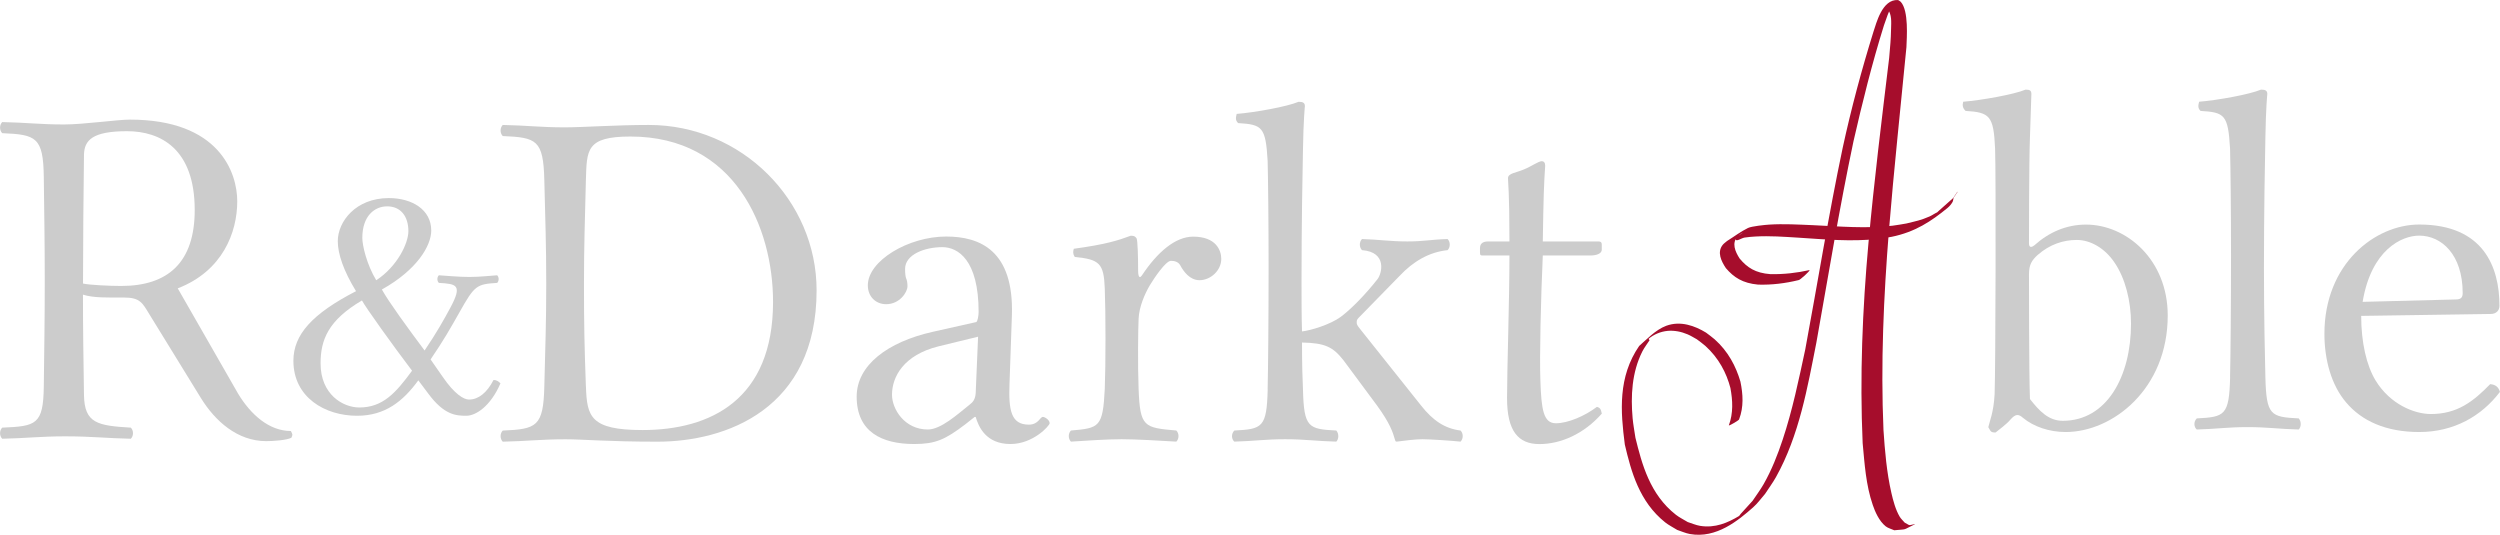
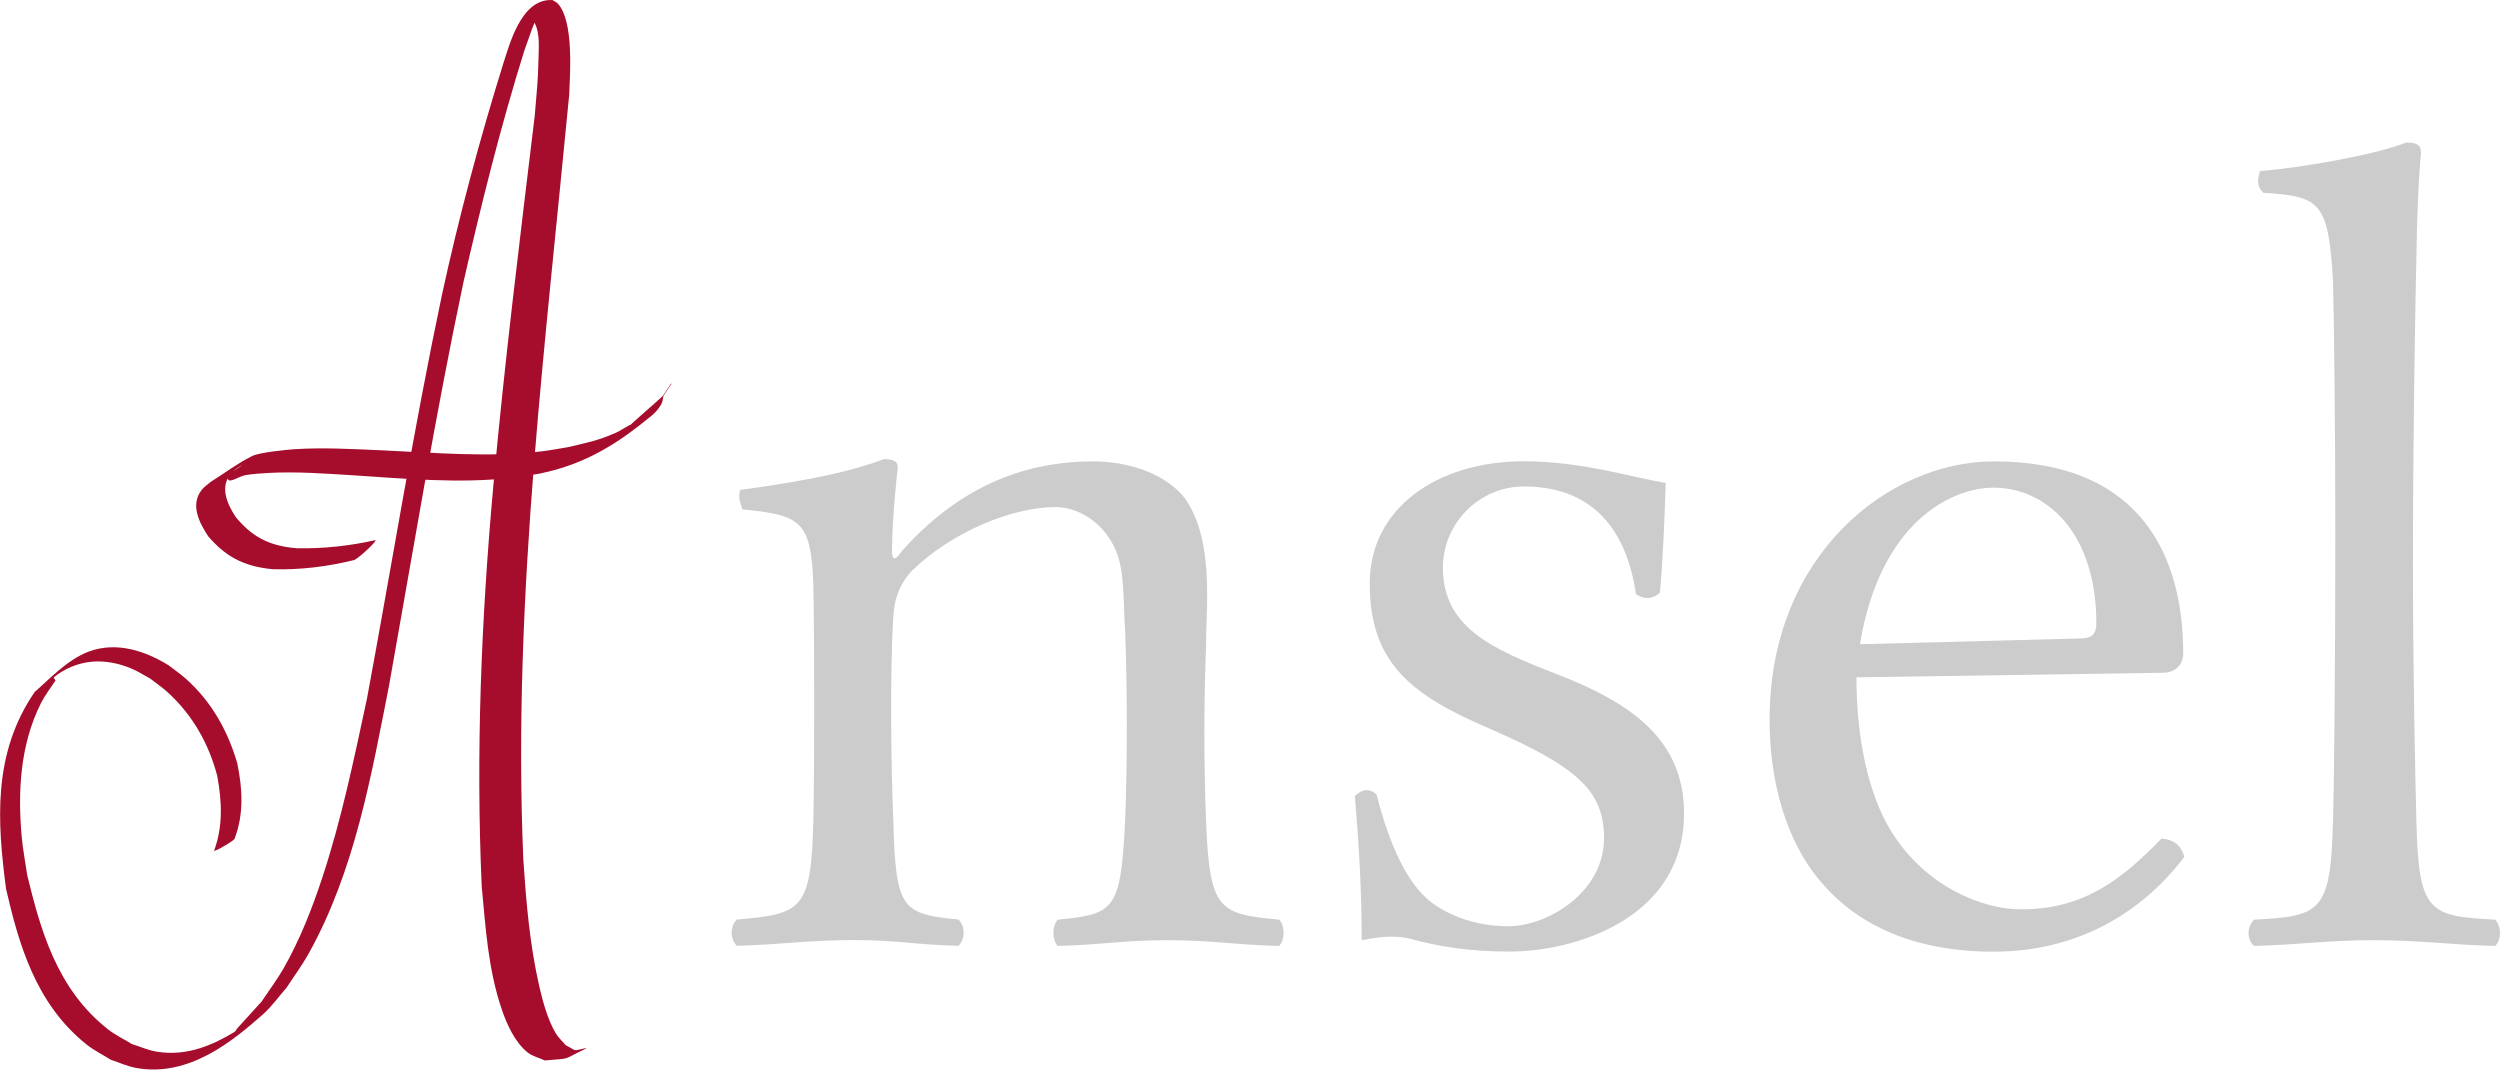
- <svg xmlns="http://www.w3.org/2000/svg" width="157.509" height="33.693" version="1.1" viewBox="0 0 41.674 8.915" id="svg28">
+ <svg xmlns="http://www.w3.org/2000/svg" width="78.759" height="33.693" version="1.1" viewBox="0 0 20.838 8.915" id="svg28">
  <defs id="defs32" />
-   <g aria-label="Darkt" id="text257" style="font-size:8.061px;line-height:125%;-inkscape-font-specification:sans-serif;text-align:center;letter-spacing:0px;word-spacing:0px;text-anchor:middle;fill:#cccccc;stroke-width:0.403px">
-     <path d="M 9.766,6.443 C 9.742,5.782 9.734,5.411 9.734,4.742 c 0,-0.669 0.016,-1.064 0.032,-1.741 0.016,-0.5 0,-0.725 0.742,-0.725 1.741,0 2.378,1.515 2.378,2.757 0,1.628 -1.04,2.136 -2.176,2.136 -0.871,0 -0.927,-0.226 -0.943,-0.725 z M 9.412,2.123 c -0.403,0 -0.629,-0.032 -1.032,-0.04 -0.048,0.048 -0.048,0.137 0,0.185 0.564,0.024 0.677,0.064 0.693,0.734 0.016,0.669 0.032,1.064 0.032,1.733 0,0.669 -0.016,1.04 -0.032,1.709 -0.016,0.669 -0.129,0.709 -0.693,0.734 -0.048,0.048 -0.048,0.137 0,0.185 0.395,-0.008 0.637,-0.04 1.048,-0.04 0.29,0 0.701,0.04 1.532,0.04 1.137,0 2.652,-0.54 2.652,-2.523 0,-1.499 -1.249,-2.757 -2.797,-2.757 -0.548,0 -1.096,0.04 -1.403,0.04 z" style="font-family:'Linux Libertine Display O';-inkscape-font-specification:'Linux Libertine Display O'" id="path651" />
-     <path d="m 16.304,5.613 -0.04,0.943 c -0.008,0.097 -0.04,0.145 -0.105,0.193 -0.202,0.161 -0.476,0.411 -0.693,0.411 -0.387,0 -0.597,-0.339 -0.597,-0.58 0,-0.298 0.193,-0.661 0.774,-0.806 z m -0.04,1.338 c 0.048,0.161 0.169,0.451 0.58,0.451 0.379,0 0.653,-0.306 0.653,-0.347 0,-0.056 -0.081,-0.105 -0.113,-0.105 -0.048,0 -0.073,0.129 -0.234,0.129 -0.298,0 -0.339,-0.242 -0.322,-0.685 l 0.04,-1.145 c 0.032,-1.072 -0.532,-1.306 -1.096,-1.306 -0.629,0 -1.306,0.403 -1.306,0.814 0,0.185 0.129,0.314 0.306,0.314 0.226,0 0.355,-0.202 0.355,-0.298 0,-0.056 -0.008,-0.105 -0.024,-0.137 -0.008,-0.024 -0.016,-0.073 -0.016,-0.153 0,-0.242 0.33,-0.363 0.621,-0.363 0.258,0 0.605,0.21 0.605,1.08 0,0.056 -0.016,0.161 -0.04,0.169 L 15.546,5.532 c -0.75,0.169 -1.266,0.556 -1.266,1.08 0,0.588 0.419,0.79 0.959,0.79 0.355,0 0.516,-0.073 0.854,-0.33 l 0.153,-0.121 z" style="font-family:'Linux Libertine Display O';-inkscape-font-specification:'Linux Libertine Display O'" id="path653" />
-     <path d="m 18.416,4.807 c 0.016,0.411 0.016,1.274 0,1.677 -0.032,0.637 -0.089,0.653 -0.564,0.693 -0.048,0.048 -0.048,0.137 0,0.185 0.242,-0.016 0.605,-0.04 0.846,-0.04 0.234,0 0.645,0.024 0.911,0.04 0.048,-0.048 0.048,-0.137 0,-0.185 -0.54,-0.048 -0.605,-0.056 -0.629,-0.693 -0.016,-0.403 -0.008,-1.016 0,-1.169 0.008,-0.202 0.105,-0.419 0.185,-0.556 0.073,-0.121 0.266,-0.411 0.355,-0.411 0.056,0 0.121,0.016 0.153,0.073 0.056,0.105 0.161,0.25 0.322,0.25 0.185,0 0.363,-0.161 0.363,-0.355 0,-0.145 -0.089,-0.371 -0.468,-0.371 -0.298,0 -0.597,0.258 -0.854,0.645 -0.056,0.081 -0.064,-0.032 -0.064,-0.073 0,-0.25 -0.008,-0.492 -0.024,-0.54 -0.016,-0.024 -0.032,-0.048 -0.097,-0.048 -0.218,0.081 -0.419,0.145 -0.951,0.218 -0.016,0.048 -0.016,0.089 0.016,0.137 0.411,0.04 0.484,0.105 0.5,0.524 z" style="font-family:'Linux Libertine Display O';-inkscape-font-specification:'Linux Libertine Display O'" id="path655" />
-     <path d="m 21.132,6.492 c -0.016,0.637 -0.089,0.661 -0.556,0.685 -0.056,0.056 -0.048,0.145 0,0.185 0.322,-0.008 0.516,-0.04 0.846,-0.04 0.33,0 0.524,0.032 0.854,0.04 0.04,-0.04 0.048,-0.129 0,-0.185 -0.468,-0.024 -0.54,-0.048 -0.556,-0.685 -0.008,-0.153 -0.016,-0.435 -0.016,-0.782 0.387,0.008 0.516,0.073 0.693,0.298 l 0.556,0.75 c 0.218,0.298 0.266,0.451 0.298,0.564 0.008,0.024 0.008,0.04 0.032,0.04 0.121,-0.016 0.314,-0.04 0.427,-0.04 0.121,0 0.484,0.024 0.637,0.04 0.048,-0.048 0.048,-0.137 0,-0.185 C 24.09,7.145 23.889,7.016 23.687,6.758 L 22.672,5.484 c -0.024,-0.032 -0.056,-0.064 -0.056,-0.105 0,-0.032 0,-0.048 0.032,-0.081 l 0.677,-0.693 c 0.234,-0.25 0.5,-0.403 0.806,-0.435 0.048,-0.048 0.048,-0.137 0,-0.185 -0.282,0.008 -0.395,0.04 -0.669,0.04 -0.29,0 -0.476,-0.032 -0.758,-0.04 -0.048,0.048 -0.048,0.137 0,0.185 0.427,0.032 0.33,0.395 0.258,0.484 -0.177,0.226 -0.419,0.484 -0.613,0.629 -0.177,0.129 -0.5,0.226 -0.645,0.242 -0.008,-0.258 -0.008,-0.556 -0.008,-0.854 0,-0.887 0.016,-1.822 0.024,-2.176 0.008,-0.5 0.032,-0.725 0.032,-0.725 0,-0.056 -0.032,-0.073 -0.105,-0.073 -0.193,0.081 -0.725,0.177 -1.032,0.202 -0.016,0.064 -0.024,0.105 0.024,0.153 0.403,0.024 0.459,0.064 0.492,0.629 0.008,0.314 0.016,1.04 0.016,1.781 0,0.838 -0.008,1.701 -0.016,2.031 z" style="font-family:'Linux Libertine Display O';-inkscape-font-specification:'Linux Libertine Display O'" id="path657" />
-     <path d="m 24.808,4.025 c -0.105,0 -0.137,0.048 -0.137,0.113 v 0.073 c 0,0.04 0.008,0.048 0.04,0.048 h 0.451 c 0,0.766 -0.04,1.894 -0.04,2.378 0,0.548 0.185,0.766 0.54,0.766 0.355,0 0.742,-0.169 1.04,-0.508 -0.016,-0.081 -0.032,-0.097 -0.081,-0.113 -0.202,0.153 -0.484,0.274 -0.685,0.274 -0.21,0 -0.242,-0.234 -0.258,-0.709 -0.016,-0.403 0.008,-1.37 0.04,-2.088 h 0.798 c 0.081,0 0.185,-0.024 0.185,-0.097 v -0.089 c 0,-0.032 -0.016,-0.048 -0.056,-0.048 h -0.927 l 0.008,-0.459 c 0.008,-0.5 0.032,-0.806 0.032,-0.806 0,-0.048 -0.024,-0.073 -0.056,-0.073 -0.056,0 -0.177,0.089 -0.298,0.137 -0.129,0.056 -0.266,0.064 -0.266,0.145 0,0.089 0.024,0.202 0.024,1.056 z" style="font-family:'Linux Libertine Display O';-inkscape-font-specification:'Linux Libertine Display O'" id="path659" />
+   <g aria-label="nsel" id="text335" style="font-size:9.525px;line-height:125%;-inkscape-font-specification:sans-serif;text-align:center;letter-spacing:0px;word-spacing:0px;text-anchor:middle;fill:#cccccc;stroke:#000000;stroke-width:0.265px">
+     <path d="m 7.521,4.589 c -0.029,0.038 -0.086,0.124 -0.086,0 0,-0.276 0.048,-0.695 0.048,-0.695 0,-0.048 -0.038,-0.067 -0.114,-0.067 -0.257,0.095 -0.571,0.171 -1.2,0.257 -0.019,0.057 0,0.105 0.019,0.162 0.486,0.048 0.571,0.095 0.591,0.619 0.01,0.495 0.01,1.514 0,1.981 -0.019,0.743 -0.095,0.772 -0.638,0.819 -0.057,0.057 -0.057,0.162 0,0.219 0.371,-0.01 0.591,-0.048 0.981,-0.048 0.352,0 0.486,0.038 0.867,0.048 0.057,-0.057 0.057,-0.162 0,-0.219 -0.467,-0.048 -0.524,-0.076 -0.543,-0.819 -0.019,-0.438 -0.029,-1.248 0,-1.705 0.01,-0.19 0.076,-0.295 0.152,-0.381 C 7.94,4.427 8.445,4.227 8.797,4.227 c 0.181,0 0.381,0.114 0.486,0.324 0.095,0.181 0.076,0.429 0.095,0.705 0.019,0.476 0.019,1.114 0,1.591 -0.038,0.743 -0.086,0.772 -0.562,0.819 -0.048,0.057 -0.048,0.162 0,0.219 0.381,-0.01 0.552,-0.048 0.914,-0.048 0.371,0 0.543,0.038 0.933,0.048 0.048,-0.057 0.048,-0.162 0,-0.219 -0.505,-0.048 -0.581,-0.076 -0.61,-0.819 -0.019,-0.467 -0.019,-0.991 0,-1.467 0,-0.143 0.009,-0.276 0.009,-0.41 0,-0.324 -0.038,-0.6 -0.181,-0.81 C 9.731,3.96 9.426,3.846 9.112,3.846 c -0.448,0 -1.038,0.124 -1.591,0.743 z" style="font-family:'Linux Libertine Display O';-inkscape-font-specification:'Linux Libertine Display O';stroke:none" id="path443" />
+     <path d="m 11.293,6.637 c 0.038,0.448 0.057,0.819 0.057,1.2 0.095,-0.019 0.181,-0.029 0.229,-0.029 0.067,0 0.114,0 0.181,0.019 0.248,0.067 0.495,0.105 0.829,0.105 0.505,0 1.448,-0.257 1.448,-1.153 0,-0.619 -0.448,-0.924 -1.067,-1.162 -0.543,-0.21 -0.943,-0.391 -0.943,-0.886 0,-0.371 0.305,-0.676 0.676,-0.676 0.333,0 0.819,0.124 0.933,0.895 0.057,0.048 0.143,0.048 0.2,-0.01 0.029,-0.324 0.038,-0.619 0.048,-0.914 -0.286,-0.048 -0.705,-0.181 -1.181,-0.181 -0.724,0 -1.286,0.391 -1.286,1.019 0,0.667 0.352,0.933 1,1.21 0.743,0.324 0.953,0.524 0.953,0.914 0,0.448 -0.467,0.733 -0.8,0.733 -0.352,0 -0.6,-0.152 -0.695,-0.248 -0.219,-0.21 -0.343,-0.619 -0.4,-0.848 -0.057,-0.057 -0.124,-0.048 -0.181,0.01 z" style="font-family:'Linux Libertine Display O';-inkscape-font-specification:'Linux Libertine Display O';stroke:none" id="path445" />
+     <path d="m 15.503,5.37 c 0.171,-1.029 0.772,-1.305 1.114,-1.305 0.438,0 0.857,0.371 0.857,1.133 0,0.086 -0.038,0.124 -0.133,0.124 z m 2.515,1.619 c -0.333,0.343 -0.648,0.591 -1.172,0.591 -0.324,0 -0.8,-0.19 -1.086,-0.657 C 15.579,6.627 15.474,6.17 15.474,5.646 l 2.553,-0.038 c 0.105,0 0.171,-0.067 0.171,-0.162 0,-0.762 -0.314,-1.6 -1.581,-1.6 -0.867,0 -1.867,0.772 -1.867,2.153 0,0.505 0.133,1.01 0.429,1.353 0.305,0.362 0.781,0.581 1.438,0.581 0.686,0 1.229,-0.314 1.591,-0.791 -0.029,-0.095 -0.086,-0.143 -0.19,-0.152 z" style="font-family:'Linux Libertine Display O';-inkscape-font-specification:'Linux Libertine Display O';stroke:none" id="path447" />
+     <path d="m 19.446,6.856 c -0.019,0.752 -0.105,0.781 -0.657,0.81 -0.067,0.067 -0.057,0.171 0,0.219 0.381,-0.01 0.61,-0.048 1,-0.048 0.391,0 0.619,0.038 1.01,0.048 0.048,-0.048 0.057,-0.152 0,-0.219 -0.552,-0.029 -0.638,-0.057 -0.657,-0.81 -0.009,-0.352 -0.029,-1.229 -0.029,-2.153 0,-1.048 0.019,-2.153 0.029,-2.572 0.009,-0.591 0.038,-0.857 0.038,-0.857 0,-0.067 -0.038,-0.086 -0.124,-0.086 -0.229,0.095 -0.857,0.21 -1.219,0.238 -0.019,0.076 -0.029,0.124 0.029,0.181 0.476,0.029 0.543,0.076 0.581,0.743 0.009,0.371 0.019,1.229 0.019,2.105 0,0.991 -0.009,2.01 -0.019,2.4 z" style="font-family:'Linux Libertine Display O';-inkscape-font-specification:'Linux Libertine Display O';stroke:none" id="path449" />
  </g>
-   <g transform="matrix(0.2550519,0,0,0.186711,-8.282099,-71.2357)" id="g3773">
+   <g transform="matrix(0.2550519,0,0,0.186711,-35.3176,-71.2357)" id="g3773">
    <path style="opacity:1;fill:#a60d2c;fill-opacity:1;stroke:none;stroke-width:0.1;stroke-linecap:round;stroke-linejoin:round;stroke-miterlimit:4;stroke-dasharray:0.3, 0.3;stroke-dashoffset:0;stroke-opacity:1" id="path3769" d="m 145.467,419.508 c 0.297,-1.099 0.254,-2.219 0.103,-3.335 -0.258,-1.352 -0.766,-2.687 -1.643,-3.765 -0.17,-0.209 -0.369,-0.392 -0.554,-0.588 -0.203,-0.148 -0.39,-0.319 -0.609,-0.443 -0.2,-0.113 -0.414,-0.209 -0.638,-0.262 -0.211,-0.05 -0.435,-0.072 -0.65,-0.045 -0.482,0.061 -0.918,0.328 -1.236,0.688 -0.034,0.039 0.029,0.099 0.044,0.149 -0.157,0.333 -0.342,0.654 -0.47,0.999 -0.693,1.874 -0.764,3.994 -0.636,5.965 0.038,0.582 0.122,1.161 0.183,1.741 0.423,2.351 0.945,5.061 2.644,6.877 0.23,0.246 0.516,0.434 0.775,0.651 0.271,0.114 0.525,0.278 0.812,0.341 0.976,0.215 1.804,-0.276 2.525,-0.867 0.057,-0.047 0.075,-0.126 0.116,-0.188 0.261,-0.395 0.525,-0.789 0.787,-1.183 0.242,-0.499 0.512,-0.986 0.725,-1.498 0.527,-1.268 0.915,-2.624 1.239,-3.955 0.647,-2.658 1.052,-5.364 1.478,-8.063 0.818,-6.004 1.524,-12.021 2.448,-18.01 0.553,-3.481 1.231,-6.941 2.014,-10.377 0.174,-0.675 0.552,-2.908 1.607,-2.806 0.058,0.053 0.129,0.095 0.173,0.16 0.532,0.796 0.391,3.208 0.37,4.049 -0.383,5.453 -0.819,10.901 -1.143,16.358 -0.347,5.936 -0.544,11.879 -0.357,17.824 0.092,1.878 0.207,3.762 0.518,5.62 0.108,0.646 0.271,1.499 0.544,2.122 0.082,0.188 0.216,0.35 0.324,0.524 0.413,0.296 0.187,0.255 0.677,0.125 0.002,0.002 -0.022,0.034 -0.025,0.032 v 0 c -0.855,0.559 -0.404,0.401 -1.334,0.526 -0.186,-0.117 -0.41,-0.19 -0.559,-0.352 -0.437,-0.473 -0.699,-1.325 -0.844,-1.902 -0.454,-1.803 -0.534,-3.68 -0.662,-5.524 -0.194,-5.958 -0.014,-11.917 0.379,-17.864 0.366,-5.518 0.868,-11.024 1.354,-16.533 0.073,-1.199 0.107,-1.515 0.125,-2.63 0.009,-0.565 0.057,-1.227 -0.228,-1.743 -0.325,-0.035 -0.248,-0.005 0.458,-0.581 0.078,-0.063 -0.111,0.168 -0.154,0.259 -0.262,0.563 -0.374,1.188 -0.54,1.781 -0.784,3.426 -1.412,6.886 -1.992,10.351 -0.925,5.983 -1.644,11.991 -2.429,17.993 -0.574,3.956 -1.113,8.266 -2.636,11.991 -0.211,0.516 -0.478,1.006 -0.717,1.509 -0.26,0.4 -0.476,0.833 -0.781,1.2 -0.953,1.146 -2.397,2.808 -4.131,2.379 -0.293,-0.072 -0.553,-0.243 -0.829,-0.365 -0.261,-0.224 -0.551,-0.419 -0.784,-0.672 -1.7,-1.846 -2.232,-4.572 -2.64,-6.951 -0.285,-2.988 -0.451,-6.039 0.937,-8.801 0.434,-0.508 1.059,-1.443 1.768,-1.801 0.937,-0.473 1.875,0.003 2.601,0.607 0.187,0.199 0.388,0.386 0.562,0.597 0.893,1.085 1.396,2.421 1.688,3.78 0.169,1.124 0.224,2.256 -0.086,3.364 0.038,0.047 -0.632,0.592 -0.671,0.545 z" />
    <path style="opacity:1;fill:#a60d2c;fill-opacity:1;stroke:none;stroke-width:0.1;stroke-linecap:round;stroke-linejoin:round;stroke-miterlimit:4;stroke-dasharray:0.3, 0.3;stroke-dashoffset:0;stroke-opacity:1" id="path3771" d="m 150.019,406.541 c -0.857,0.285 -1.738,0.437 -2.64,0.4 -1.008,-0.126 -1.584,-0.64 -2.106,-1.472 -0.302,-0.623 -0.593,-1.423 -0.204,-2.082 0.075,-0.127 0.187,-0.226 0.281,-0.34 0.454,-0.386 0.868,-0.823 1.361,-1.158 0.243,-0.166 1.143,-0.284 1.383,-0.305 0.954,-0.084 1.918,-0.004 2.87,0.05 1.728,0.107 3.481,0.325 5.205,0.046 0.305,-0.049 0.603,-0.131 0.904,-0.197 0.67,-0.228 0.913,-0.271 1.515,-0.628 0.206,-0.122 0.367,-0.317 0.586,-0.415 0.116,-0.052 -0.344,0.374 -0.267,0.273 0.387,-0.513 0.819,-0.99 1.216,-1.495 0.09,-0.182 0.18,-0.364 0.27,-0.546 -0.002,-0.002 0.03,-0.027 0.032,-0.025 v 0 c -0.09,0.182 -0.18,0.364 -0.27,0.546 -0.025,0.13 -0.022,0.269 -0.075,0.39 -0.079,0.182 -0.183,0.358 -0.315,0.506 -1.059,1.188 -2.118,2.158 -3.668,2.587 -0.306,0.063 -0.609,0.142 -0.918,0.188 -1.72,0.26 -3.463,0.035 -5.181,-0.116 -0.927,-0.079 -1.856,-0.173 -2.787,-0.102 -0.241,0.018 -0.482,0.045 -0.718,0.095 -0.196,0.042 -0.528,0.375 -0.574,0.179 -0.06,-0.256 0.312,-0.423 0.467,-0.635 -0.106,0.105 -0.23,0.194 -0.317,0.314 -0.447,0.611 -0.186,1.4 0.102,2.01 0.496,0.812 1.027,1.296 2.01,1.397 0.87,0.023 1.725,-0.107 2.558,-0.363 0.063,0.051 -0.657,0.946 -0.72,0.896 z" />
  </g>
-   <text xml:space="preserve" style="font-size:10.584px;line-height:125%;font-family:sans-serif;-inkscape-font-specification:sans-serif;text-align:center;letter-spacing:0px;word-spacing:0px;writing-mode:lr-tb;text-anchor:middle;fill:none;stroke:#000000;stroke-width:0.265px;stroke-linecap:butt;stroke-linejoin:miter;stroke-opacity:1" x="22.435" y="2.209" id="text382">
-     <tspan id="tspan380" style="stroke-width:0.265px" x="22.435" y="2.209" />
+   <text xml:space="preserve" style="font-size:10.584px;line-height:125%;font-family:sans-serif;-inkscape-font-specification:sans-serif;text-align:center;letter-spacing:0px;word-spacing:0px;writing-mode:lr-tb;text-anchor:middle;fill:none;stroke:#000000;stroke-width:0.265px;stroke-linecap:butt;stroke-linejoin:miter;stroke-opacity:1" x="-4.601" y="2.209" id="text382">
+     <tspan id="tspan380" style="stroke-width:0.265px" x="-4.601" y="2.209" />
  </text>
-   <g aria-label="ble" id="text257-3" style="font-size:8.061px;line-height:125%;-inkscape-font-specification:sans-serif;text-align:center;letter-spacing:0px;word-spacing:0px;text-anchor:middle;fill:#cccccc;stroke:#000000;stroke-width:0.403px">
-     <path d="m 33.968,4.25 c 0.202,-0.177 0.427,-0.25 0.653,-0.25 0.226,0 0.468,0.137 0.629,0.379 0.177,0.258 0.274,0.637 0.274,1.016 0,0.879 -0.403,1.62 -1.137,1.62 -0.242,0 -0.395,-0.169 -0.548,-0.363 -0.016,-0.403 -0.016,-2.08 -0.016,-2.08 0,-0.161 0.048,-0.234 0.145,-0.322 z m -0.056,-0.161 c -0.048,0.04 -0.089,0.04 -0.089,-0.032 0,0 0,-1.362 0.016,-1.765 0.016,-0.5 0.024,-0.725 0.024,-0.725 0,-0.056 -0.024,-0.073 -0.097,-0.073 -0.193,0.081 -0.734,0.177 -1.04,0.202 -0.016,0.064 -0.008,0.105 0.04,0.153 0.403,0.024 0.468,0.081 0.492,0.629 0.016,0.403 0.008,3.692 -0.008,4.095 -0.016,0.298 -0.081,0.443 -0.105,0.548 0.04,0.064 0.032,0.089 0.121,0.089 0.048,-0.04 0.193,-0.145 0.25,-0.218 0.081,-0.089 0.129,-0.097 0.21,-0.024 0.177,0.145 0.435,0.234 0.709,0.234 0.782,0 1.701,-0.717 1.701,-1.943 0,-0.935 -0.693,-1.515 -1.362,-1.515 -0.33,0 -0.621,0.129 -0.863,0.347 z" style="font-family:'Linux Libertine Display O';-inkscape-font-specification:'Linux Libertine Display O';stroke:none" id="path662" />
-     <path d="m 37.176,6.29 c -0.016,0.637 -0.089,0.661 -0.556,0.685 -0.056,0.056 -0.048,0.145 0,0.185 0.322,-0.008 0.516,-0.04 0.846,-0.04 0.33,0 0.524,0.032 0.854,0.04 0.04,-0.04 0.048,-0.129 0,-0.185 -0.468,-0.024 -0.54,-0.048 -0.556,-0.685 -0.008,-0.298 -0.024,-1.04 -0.024,-1.822 0,-0.887 0.016,-1.822 0.024,-2.176 0.008,-0.5 0.032,-0.725 0.032,-0.725 0,-0.056 -0.032,-0.073 -0.105,-0.073 -0.193,0.081 -0.725,0.177 -1.032,0.202 -0.016,0.064 -0.024,0.105 0.024,0.153 0.403,0.024 0.459,0.064 0.492,0.629 0.008,0.314 0.016,1.04 0.016,1.781 0,0.838 -0.008,1.701 -0.016,2.031 z" style="font-family:'Linux Libertine Display O';-inkscape-font-specification:'Linux Libertine Display O';stroke:none" id="path664" />
-     <path d="m 39.385,5.032 c 0.145,-0.871 0.653,-1.104 0.943,-1.104 0.371,0 0.725,0.314 0.725,0.959 0,0.073 -0.032,0.105 -0.113,0.105 z m 2.128,1.37 c -0.282,0.29 -0.548,0.5 -0.991,0.5 -0.274,0 -0.677,-0.161 -0.919,-0.556 C 39.45,6.096 39.361,5.709 39.361,5.266 l 2.16,-0.032 c 0.089,0 0.145,-0.056 0.145,-0.137 0,-0.645 -0.266,-1.354 -1.338,-1.354 -0.734,0 -1.58,0.653 -1.58,1.822 0,0.427 0.113,0.854 0.363,1.145 0.258,0.306 0.661,0.492 1.217,0.492 0.58,0 1.04,-0.266 1.346,-0.669 -0.024,-0.081 -0.073,-0.121 -0.161,-0.129 z" style="font-family:'Linux Libertine Display O';-inkscape-font-specification:'Linux Libertine Display O';stroke:none" id="path666" />
-   </g>
-   <g aria-label="&amp;" id="text257-0" style="font-size:5.524px;line-height:125%;-inkscape-font-specification:sans-serif;text-align:center;letter-spacing:0px;word-spacing:0px;text-anchor:middle;fill:#cccccc;stroke-width:0.276px">
-     <path d="M 6.033,5.009 C 6.094,5.125 6.553,5.765 6.868,6.18 6.597,6.55 6.381,6.793 5.989,6.793 c -0.271,0 -0.646,-0.215 -0.646,-0.735 0,-0.392 0.127,-0.718 0.691,-1.05 z m 0.939,1.331 0.166,0.221 c 0.265,0.359 0.464,0.37 0.635,0.37 0.155,0 0.403,-0.155 0.569,-0.541 -0.033,-0.028 -0.055,-0.055 -0.116,-0.055 -0.11,0.215 -0.254,0.326 -0.409,0.326 -0.088,0 -0.243,-0.094 -0.436,-0.376 L 7.177,5.992 C 7.392,5.677 7.508,5.473 7.658,5.207 7.912,4.754 7.945,4.738 8.287,4.716 c 0.033,-0.033 0.033,-0.094 0,-0.127 -0.11,0.006 -0.276,0.028 -0.464,0.028 -0.188,0 -0.398,-0.022 -0.508,-0.028 -0.033,0.033 -0.033,0.094 0,0.127 0.298,0.017 0.398,0.033 0.188,0.42 C 7.409,5.312 7.276,5.55 7.077,5.843 6.801,5.473 6.481,5.036 6.365,4.826 6.95,4.5 7.188,4.097 7.188,3.843 c 0,-0.348 -0.32,-0.541 -0.707,-0.541 -0.552,0 -0.851,0.392 -0.851,0.718 0,0.21 0.094,0.492 0.304,0.834 -0.729,0.376 -1.044,0.724 -1.044,1.16 0,0.613 0.53,0.917 1.061,0.917 0.47,0 0.768,-0.243 1.022,-0.591 z M 6.271,4.672 C 6.111,4.406 6.039,4.092 6.039,3.965 c 0,-0.365 0.204,-0.525 0.414,-0.525 0.226,0 0.354,0.166 0.354,0.414 0,0.199 -0.182,0.586 -0.536,0.818 z" style="font-family:'Linux Libertine Display O';-inkscape-font-specification:'Linux Libertine Display O'" id="path648" />
-   </g>
-   <g aria-label="R" id="text257-5" style="font-size:8.061px;line-height:125%;-inkscape-font-specification:sans-serif;text-align:center;letter-spacing:0px;word-spacing:0px;text-anchor:middle;fill:#cccccc;stroke-width:0.403px">
-     <path d="m 1.382,4.912 c 0.177,0.056 0.411,0.048 0.685,0.048 0.266,0 0.306,0.089 0.419,0.274 l 0.863,1.403 c 0.234,0.379 0.605,0.717 1.088,0.717 0.121,0 0.339,-0.016 0.419,-0.056 0.024,-0.056 0.024,-0.048 -0.008,-0.113 -0.363,0 -0.669,-0.274 -0.879,-0.621 L 2.962,4.807 C 3.712,4.517 3.954,3.872 3.954,3.356 c 0,-0.476 -0.298,-1.362 -1.79,-1.362 -0.21,0 -0.774,0.081 -1.096,0.081 -0.403,0 -0.629,-0.032 -1.032,-0.04 -0.048,0.048 -0.048,0.137 0,0.185 0.564,0.024 0.685,0.064 0.693,0.734 0.008,0.669 0.016,1.064 0.016,1.733 0,0.669 -0.008,1.088 -0.016,1.757 -0.008,0.637 -0.129,0.661 -0.693,0.685 -0.048,0.048 -0.048,0.137 0,0.185 0.395,-0.008 0.637,-0.04 1.048,-0.04 0.451,0 0.693,0.032 1.096,0.04 0.048,-0.048 0.048,-0.137 0,-0.185 C 1.624,7.096 1.407,7.056 1.399,6.588 1.39,5.984 1.382,5.492 1.382,4.912 Z M 1.399,2.574 C 1.407,2.34 1.536,2.187 2.116,2.187 c 0.556,0 1.129,0.29 1.129,1.314 0,0.871 -0.443,1.266 -1.225,1.266 -0.193,0 -0.532,-0.016 -0.637,-0.04 v -0.04 c 0,-0.669 0.008,-1.443 0.016,-2.112 z" style="font-family:'Linux Libertine Display O';-inkscape-font-specification:'Linux Libertine Display O'" id="path645" />
-   </g>
</svg>
